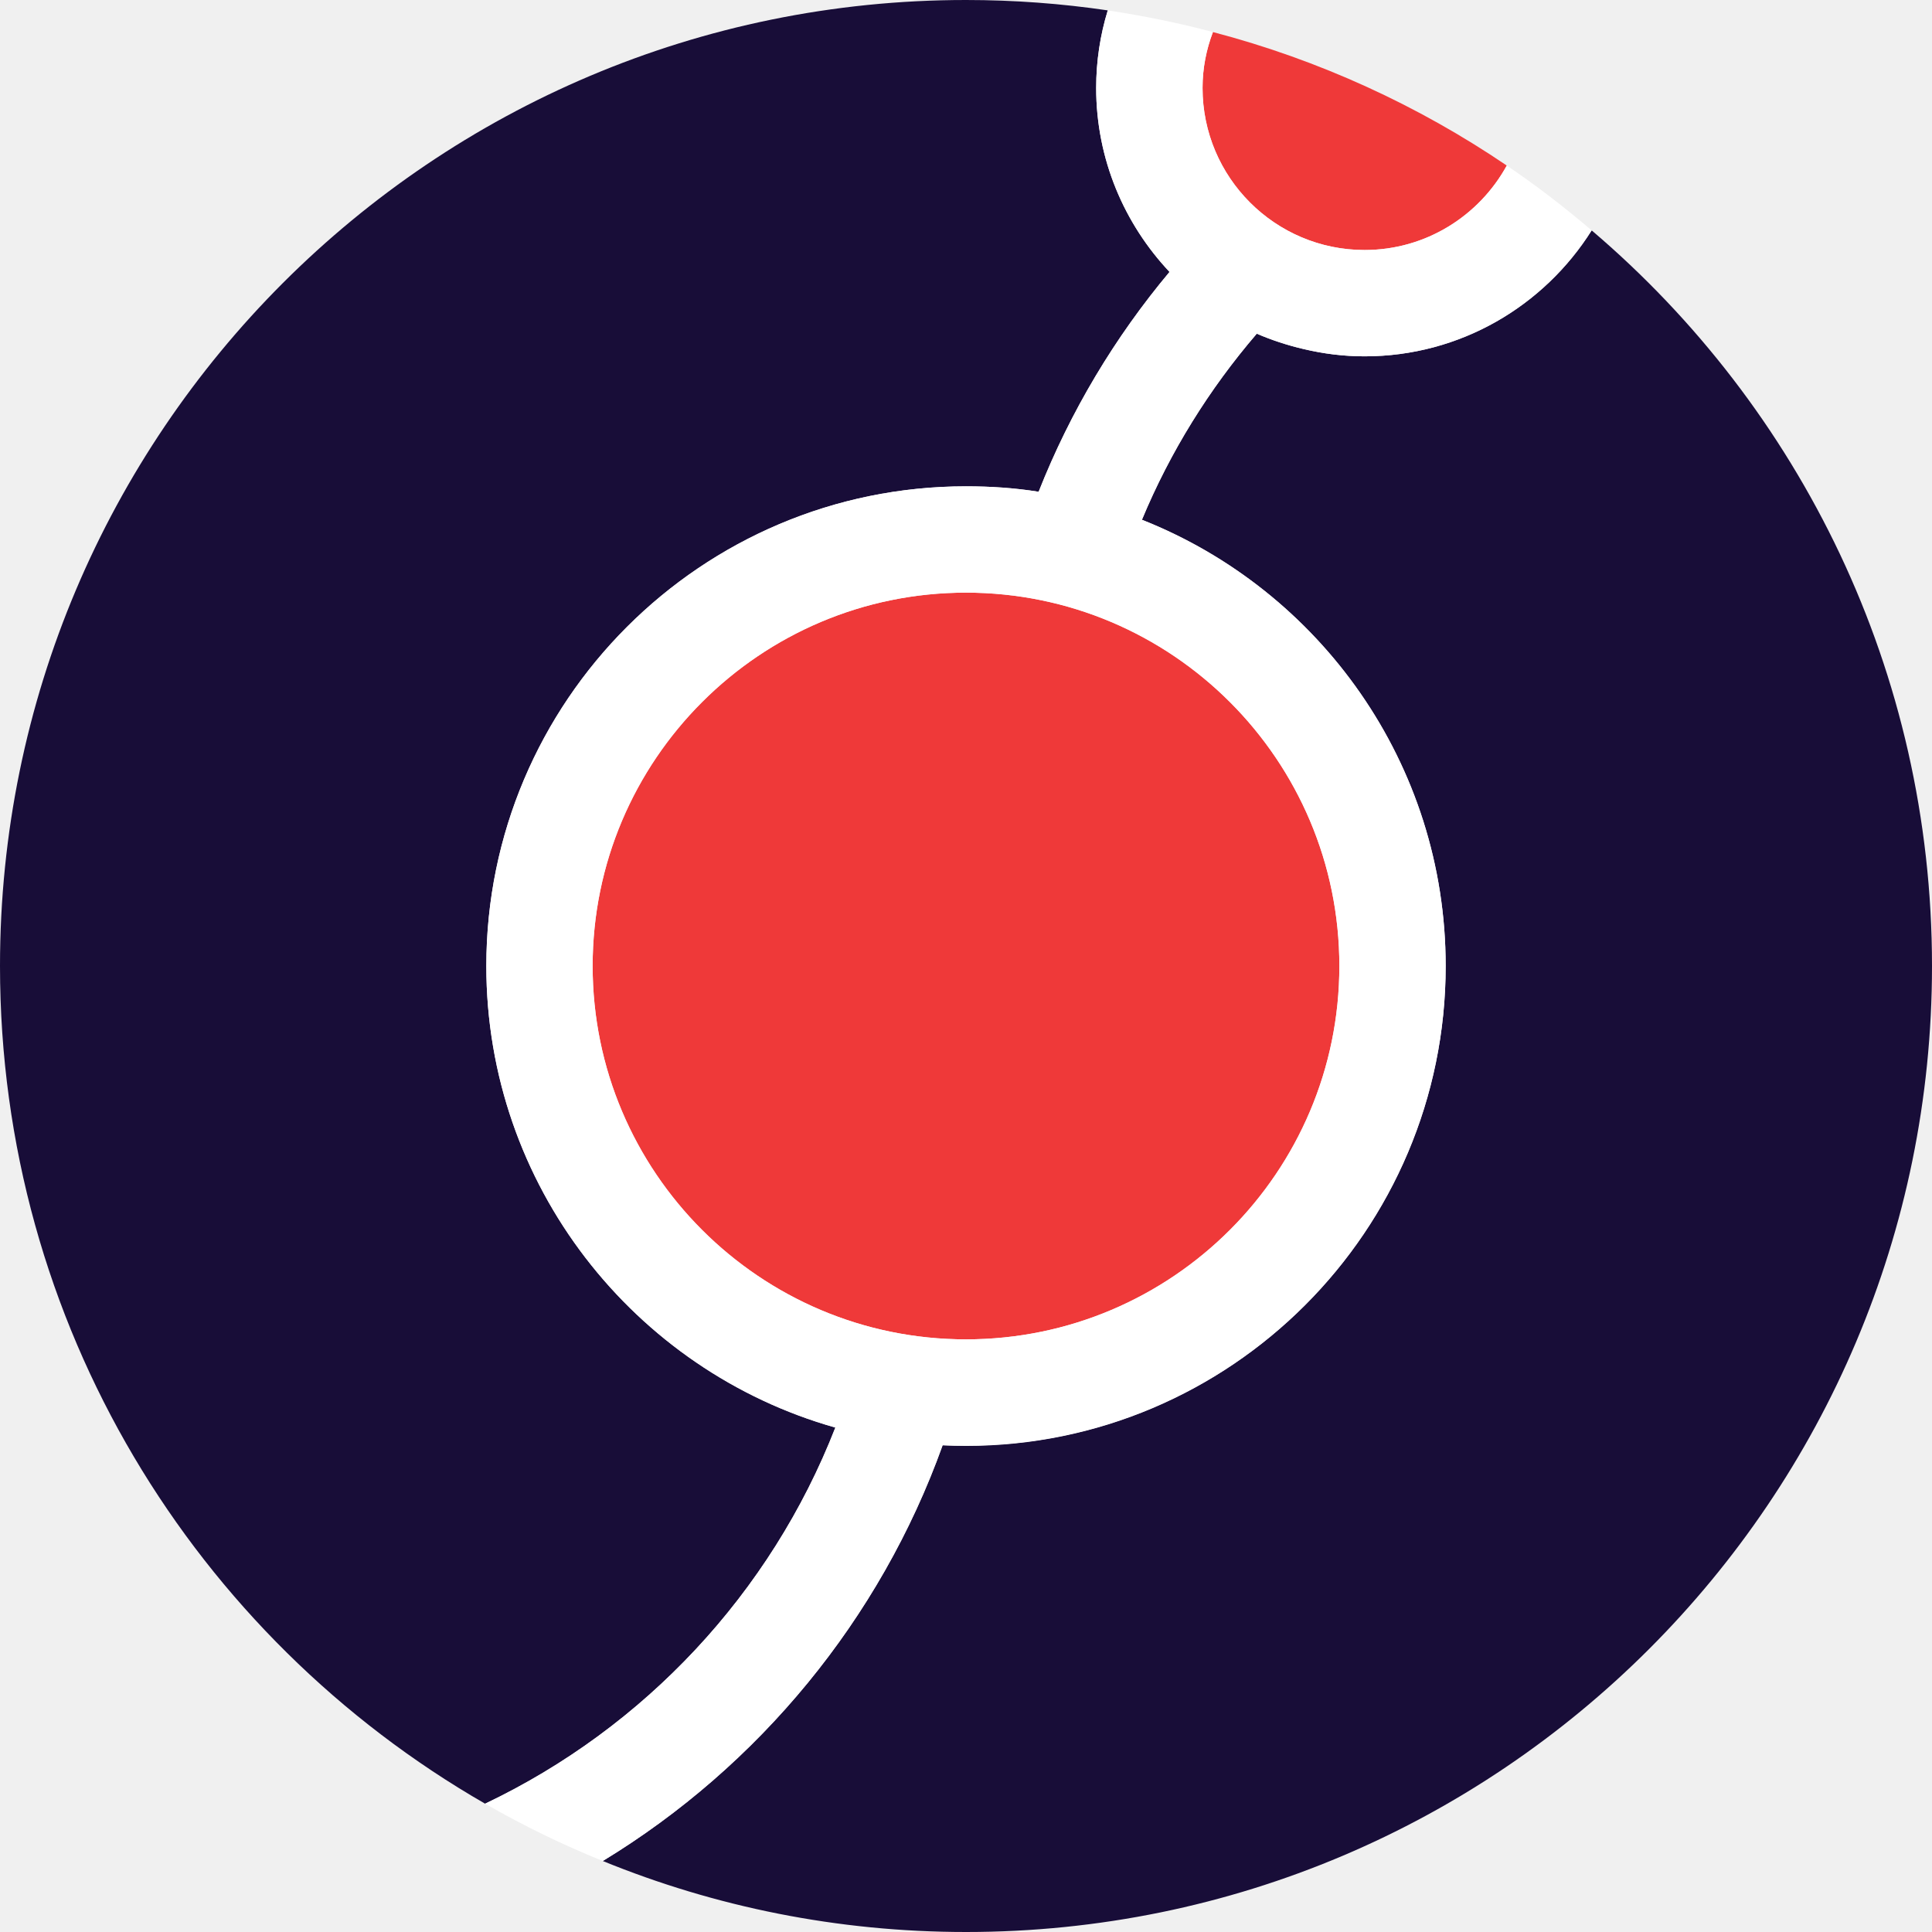
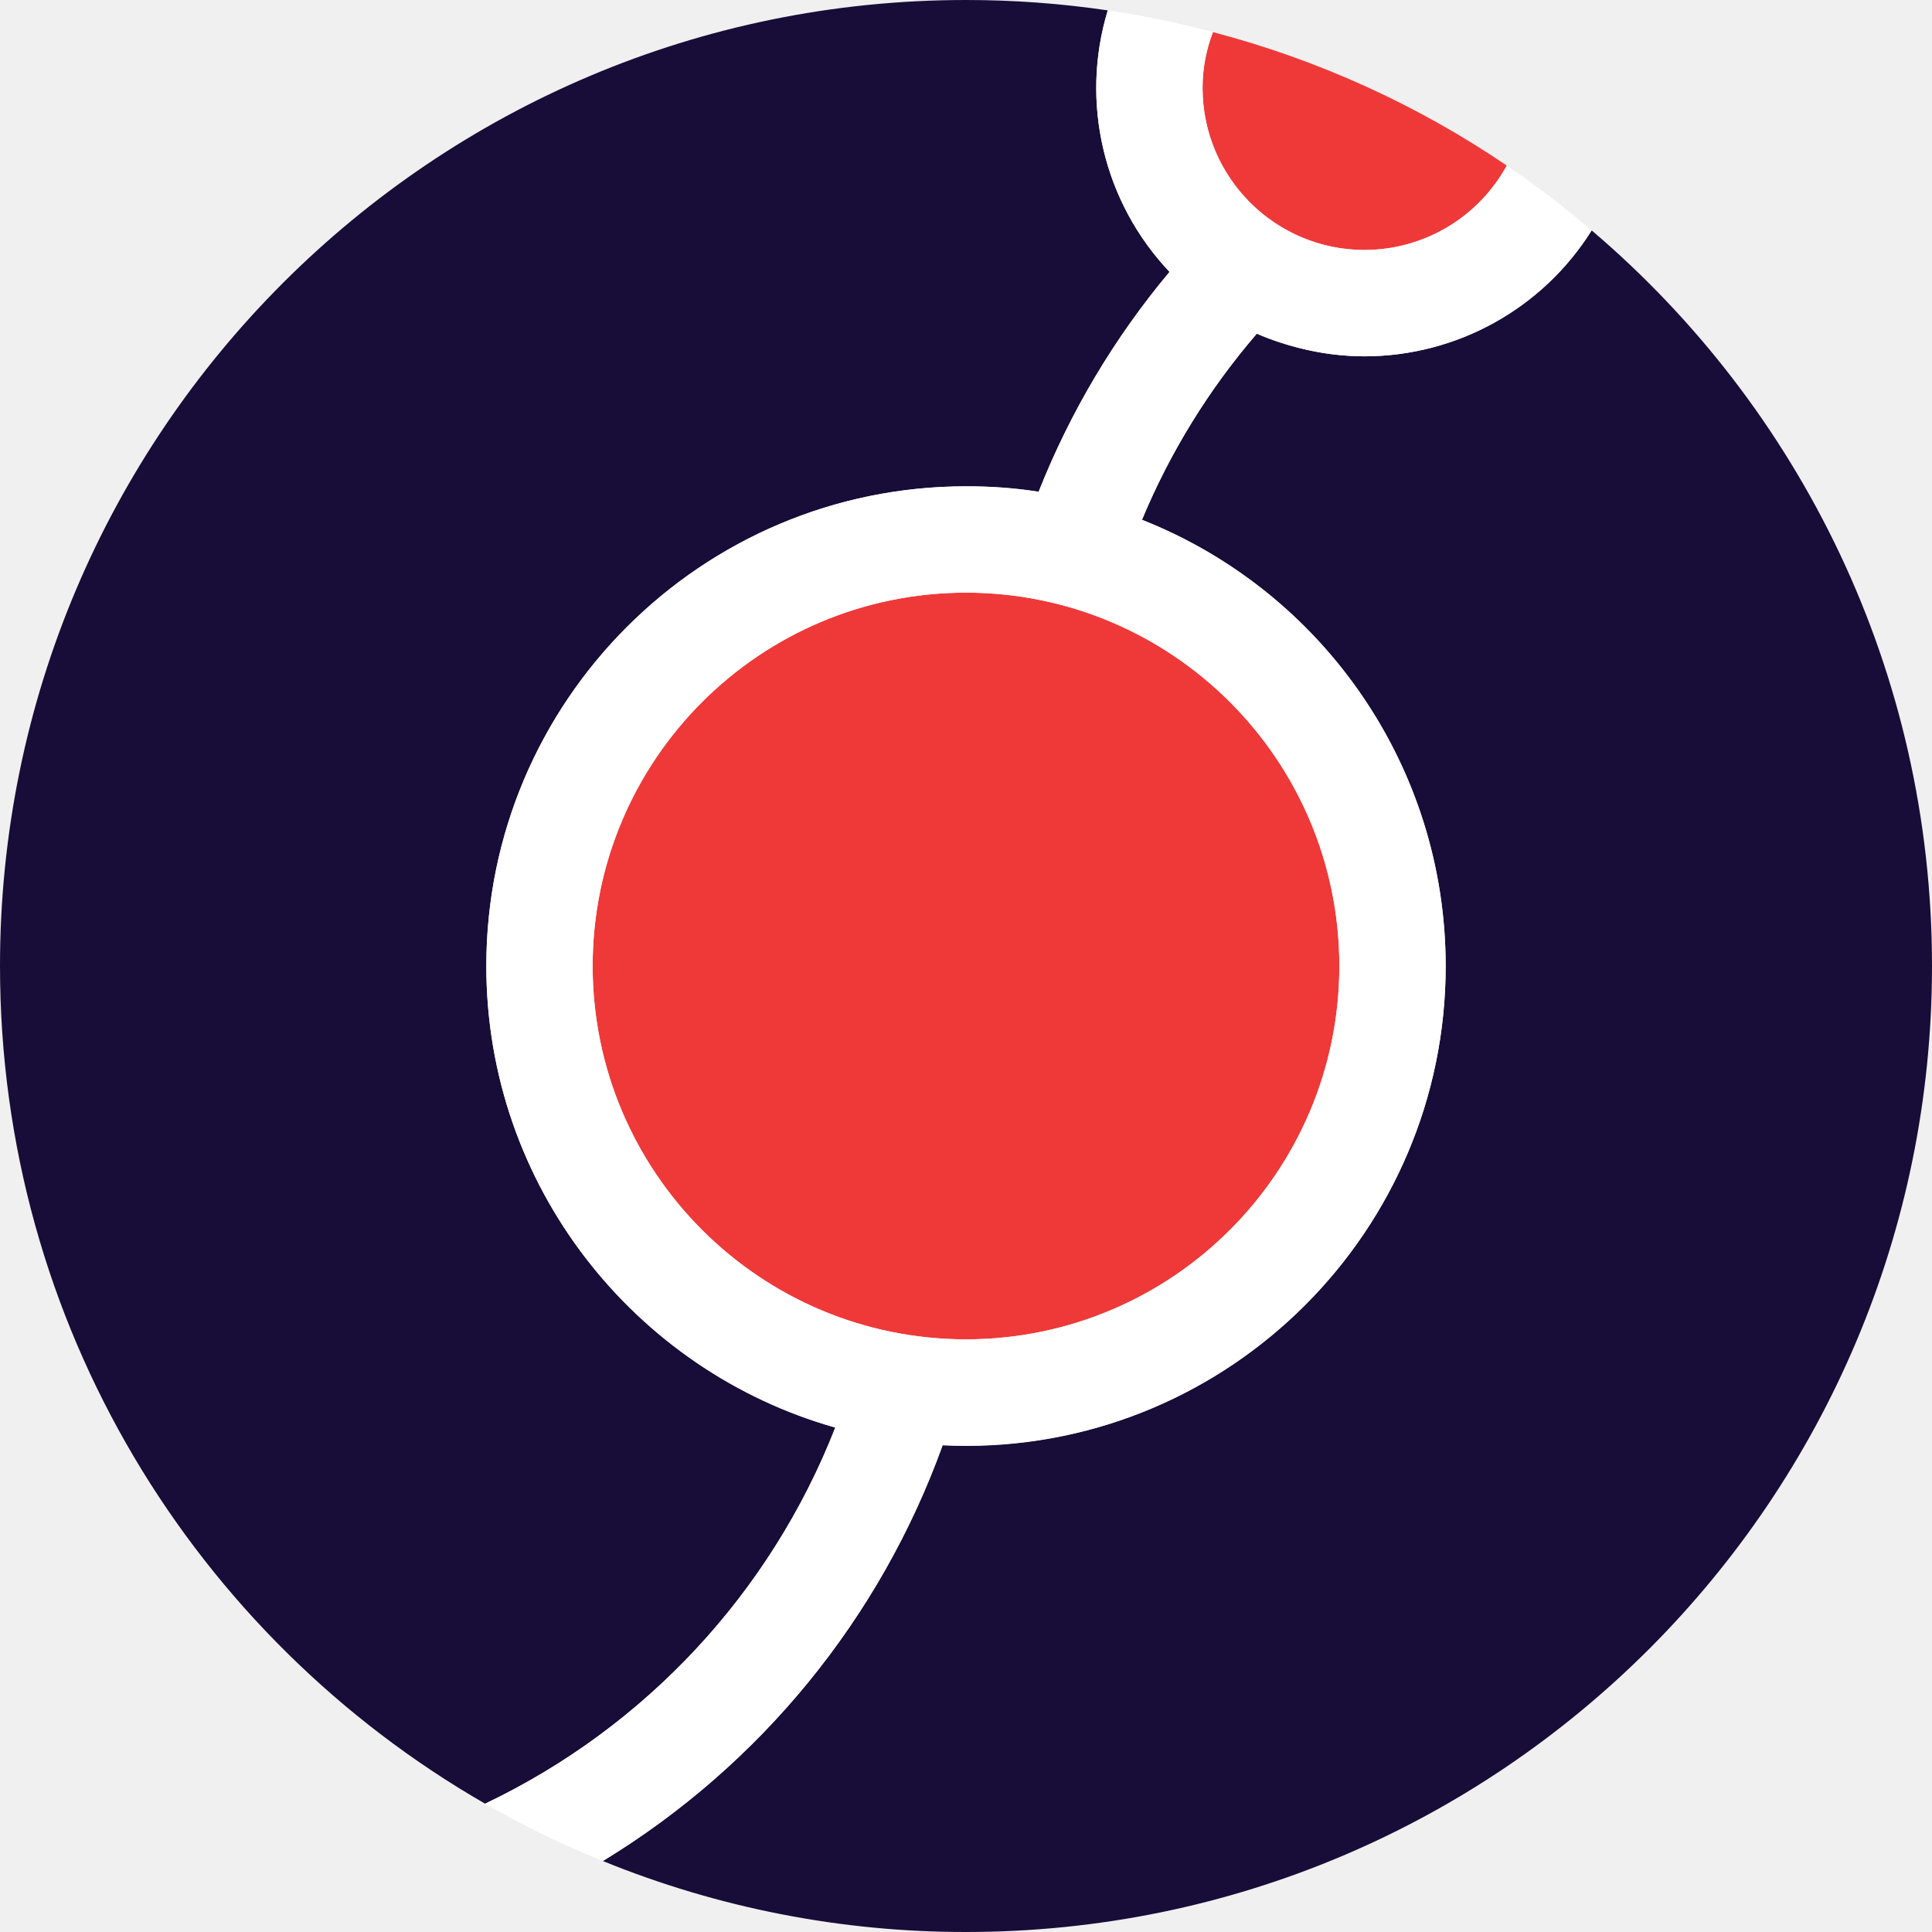
- <svg xmlns="http://www.w3.org/2000/svg" width="32px" height="32px" viewBox="0 0 32 32" version="1.1">
-   <g id="surface1">
-     <path style=" stroke:none;fill-rule:nonzero;fill:rgb(9.412%,5.098%,21.961%);fill-opacity:1;" d="M 8.035 29.875 C 10.676 28.617 12.766 26.387 13.836 23.645 C 10.504 22.703 8.055 19.633 8.055 16 C 8.055 11.617 11.617 8.055 16 8.055 C 16.41 8.055 16.812 8.082 17.203 8.145 C 17.73 6.812 18.465 5.586 19.371 4.504 C 18.621 3.707 18.156 2.637 18.156 1.457 C 18.156 1.012 18.223 0.578 18.348 0.172 C 17.582 0.059 16.797 0 16 0 C 7.164 0 0 7.164 0 16 C 0 21.938 3.234 27.113 8.035 29.875 Z M 8.035 29.875 " />
-     <path style=" stroke:none;fill-rule:nonzero;fill:rgb(93.725%,22.353%,22.353%);fill-opacity:1;" d="M 22.602 4.141 C 23.617 4.141 24.5 3.574 24.957 2.742 C 23.488 1.746 21.848 0.992 20.09 0.531 C 19.98 0.82 19.918 1.129 19.918 1.457 C 19.918 2.938 21.121 4.141 22.602 4.141 Z M 22.602 4.141 " />
-     <path style=" stroke:none;fill-rule:nonzero;fill:rgb(9.412%,5.098%,21.961%);fill-opacity:1;" d="M 26.363 3.816 C 25.574 5.066 24.188 5.902 22.602 5.902 C 22.254 5.902 21.918 5.859 21.59 5.781 C 21.324 5.719 21.062 5.633 20.816 5.527 C 20.031 6.441 19.383 7.48 18.914 8.609 C 21.859 9.773 23.945 12.648 23.945 16 C 23.945 20.383 20.383 23.945 16 23.945 C 15.871 23.945 15.742 23.945 15.613 23.938 C 14.578 26.824 12.566 29.254 9.984 30.824 C 11.84 31.582 13.871 32 16 32 C 24.836 32 32 24.836 32 16 C 32 11.117 29.812 6.75 26.363 3.816 Z M 26.363 3.816 " />
-     <path style=" stroke:none;fill-rule:nonzero;fill:rgb(93.725%,22.353%,22.353%);fill-opacity:1;" d="M 22.184 16 C 22.184 19.414 19.414 22.184 16 22.184 C 12.586 22.184 9.816 19.414 9.816 16 C 9.816 12.586 12.586 9.816 16 9.816 C 19.414 9.816 22.184 12.586 22.184 16 Z M 22.184 16 " />
-     <path style=" stroke:none;fill-rule:nonzero;fill:rgb(100%,100%,100%);fill-opacity:1;" d="M 21.59 5.781 C 21.918 5.859 22.254 5.902 22.602 5.902 C 24.188 5.902 25.578 5.066 26.363 3.816 C 25.914 3.434 25.445 3.07 24.957 2.742 C 24.5 3.574 23.617 4.141 22.602 4.141 C 21.121 4.141 19.918 2.938 19.918 1.457 C 19.918 1.129 19.98 0.82 20.09 0.531 C 19.52 0.379 18.938 0.262 18.348 0.172 C 18.223 0.578 18.156 1.012 18.156 1.457 C 18.156 2.637 18.621 3.707 19.371 4.504 C 18.465 5.586 17.73 6.812 17.203 8.145 C 16.812 8.082 16.41 8.055 16 8.055 C 11.617 8.055 8.055 11.617 8.055 16 C 8.055 19.633 10.504 22.703 13.836 23.645 C 12.766 26.387 10.676 28.617 8.035 29.875 C 8.66 30.234 9.309 30.551 9.984 30.824 C 12.566 29.254 14.578 26.824 15.613 23.938 C 15.742 23.945 15.871 23.949 16 23.949 C 20.383 23.949 23.945 20.383 23.945 16 C 23.945 12.648 21.859 9.773 18.914 8.609 C 19.383 7.48 20.031 6.441 20.816 5.527 C 21.062 5.633 21.324 5.719 21.59 5.781 Z M 22.184 16 C 22.184 19.41 19.41 22.184 16 22.184 C 12.59 22.184 9.816 19.41 9.816 16 C 9.816 12.59 12.59 9.816 16 9.816 C 19.41 9.816 22.184 12.59 22.184 16 Z M 22.184 16 " />
-   </g>
+ <svg xmlns="http://www.w3.org/2000/svg" viewBox="0 0 32 32">
+   <path d="M8.035 29.875a11.58 11.58 0 0 0 5.8-6.23c-3.331-.942-5.78-4.012-5.78-7.645 0-4.383 3.562-7.945 7.945-7.945.41 0 .813.027 1.203.09a13.3 13.3 0 0 1 2.168-3.641A4.43 4.43 0 0 1 18.348.172 16 16 0 0 0 16 0C7.164 0 0 7.164 0 16c0 5.938 3.234 11.113 8.035 13.875m0 0" style="stroke:none;fill-rule:nonzero;fill:#180d38;fill-opacity:1" />
+   <path d="M22.602 4.14a2.69 2.69 0 0 0 2.355-1.398A15.8 15.8 0 0 0 20.09.532c-.11.288-.172.597-.172.925a2.686 2.686 0 0 0 2.684 2.684m0 0" style="stroke:none;fill-rule:nonzero;fill:#ef3939;fill-opacity:1" />
+   <path d="M26.363 3.816a4.45 4.45 0 0 1-3.761 2.086c-.348 0-.684-.043-1.012-.12a4.7 4.7 0 0 1-.774-.255 11.5 11.5 0 0 0-1.902 3.082c2.945 1.164 5.031 4.04 5.031 7.391 0 4.383-3.562 7.945-7.945 7.945q-.194.002-.387-.008a13.37 13.37 0 0 1-5.629 6.887A15.9 15.9 0 0 0 16 32c8.836 0 16-7.164 16-16 0-4.883-2.187-9.25-5.637-12.184m0 0" style="stroke:none;fill-rule:nonzero;fill:#180d38;fill-opacity:1" />
+   <path d="M22.184 16A6.185 6.185 0 0 1 16 22.184 6.185 6.185 0 0 1 9.816 16 6.185 6.185 0 0 1 16 9.816 6.185 6.185 0 0 1 22.184 16m0 0" style="stroke:none;fill-rule:nonzero;fill:#ef3939;fill-opacity:1" />
+   <path d="M21.59 5.781q.491.119 1.012.121a4.44 4.44 0 0 0 3.761-2.086 16 16 0 0 0-1.406-1.074 2.69 2.69 0 0 1-2.355 1.399 2.686 2.686 0 0 1-2.684-2.684c0-.328.062-.637.172-.926a16 16 0 0 0-1.742-.36 4.43 4.43 0 0 0 1.023 4.332 13.3 13.3 0 0 0-2.168 3.642A7.6 7.6 0 0 0 16 8.055c-4.383 0-7.945 3.562-7.945 7.945 0 3.633 2.449 6.703 5.78 7.645a11.58 11.58 0 0 1-5.8 6.23q.937.54 1.95.95a13.37 13.37 0 0 0 5.628-6.887q.194.01.387.011c4.383 0 7.945-3.566 7.945-7.949a7.95 7.95 0 0 0-5.03-7.39 11.5 11.5 0 0 1 1.901-3.083c.247.106.508.192.774.254M22.184 16A6.19 6.19 0 0 1 16 22.184 6.19 6.19 0 0 1 9.816 16 6.19 6.19 0 0 1 16 9.816 6.19 6.19 0 0 1 22.184 16m0 0" style="stroke:none;fill-rule:nonzero;fill:#fff;fill-opacity:1" />
</svg>
